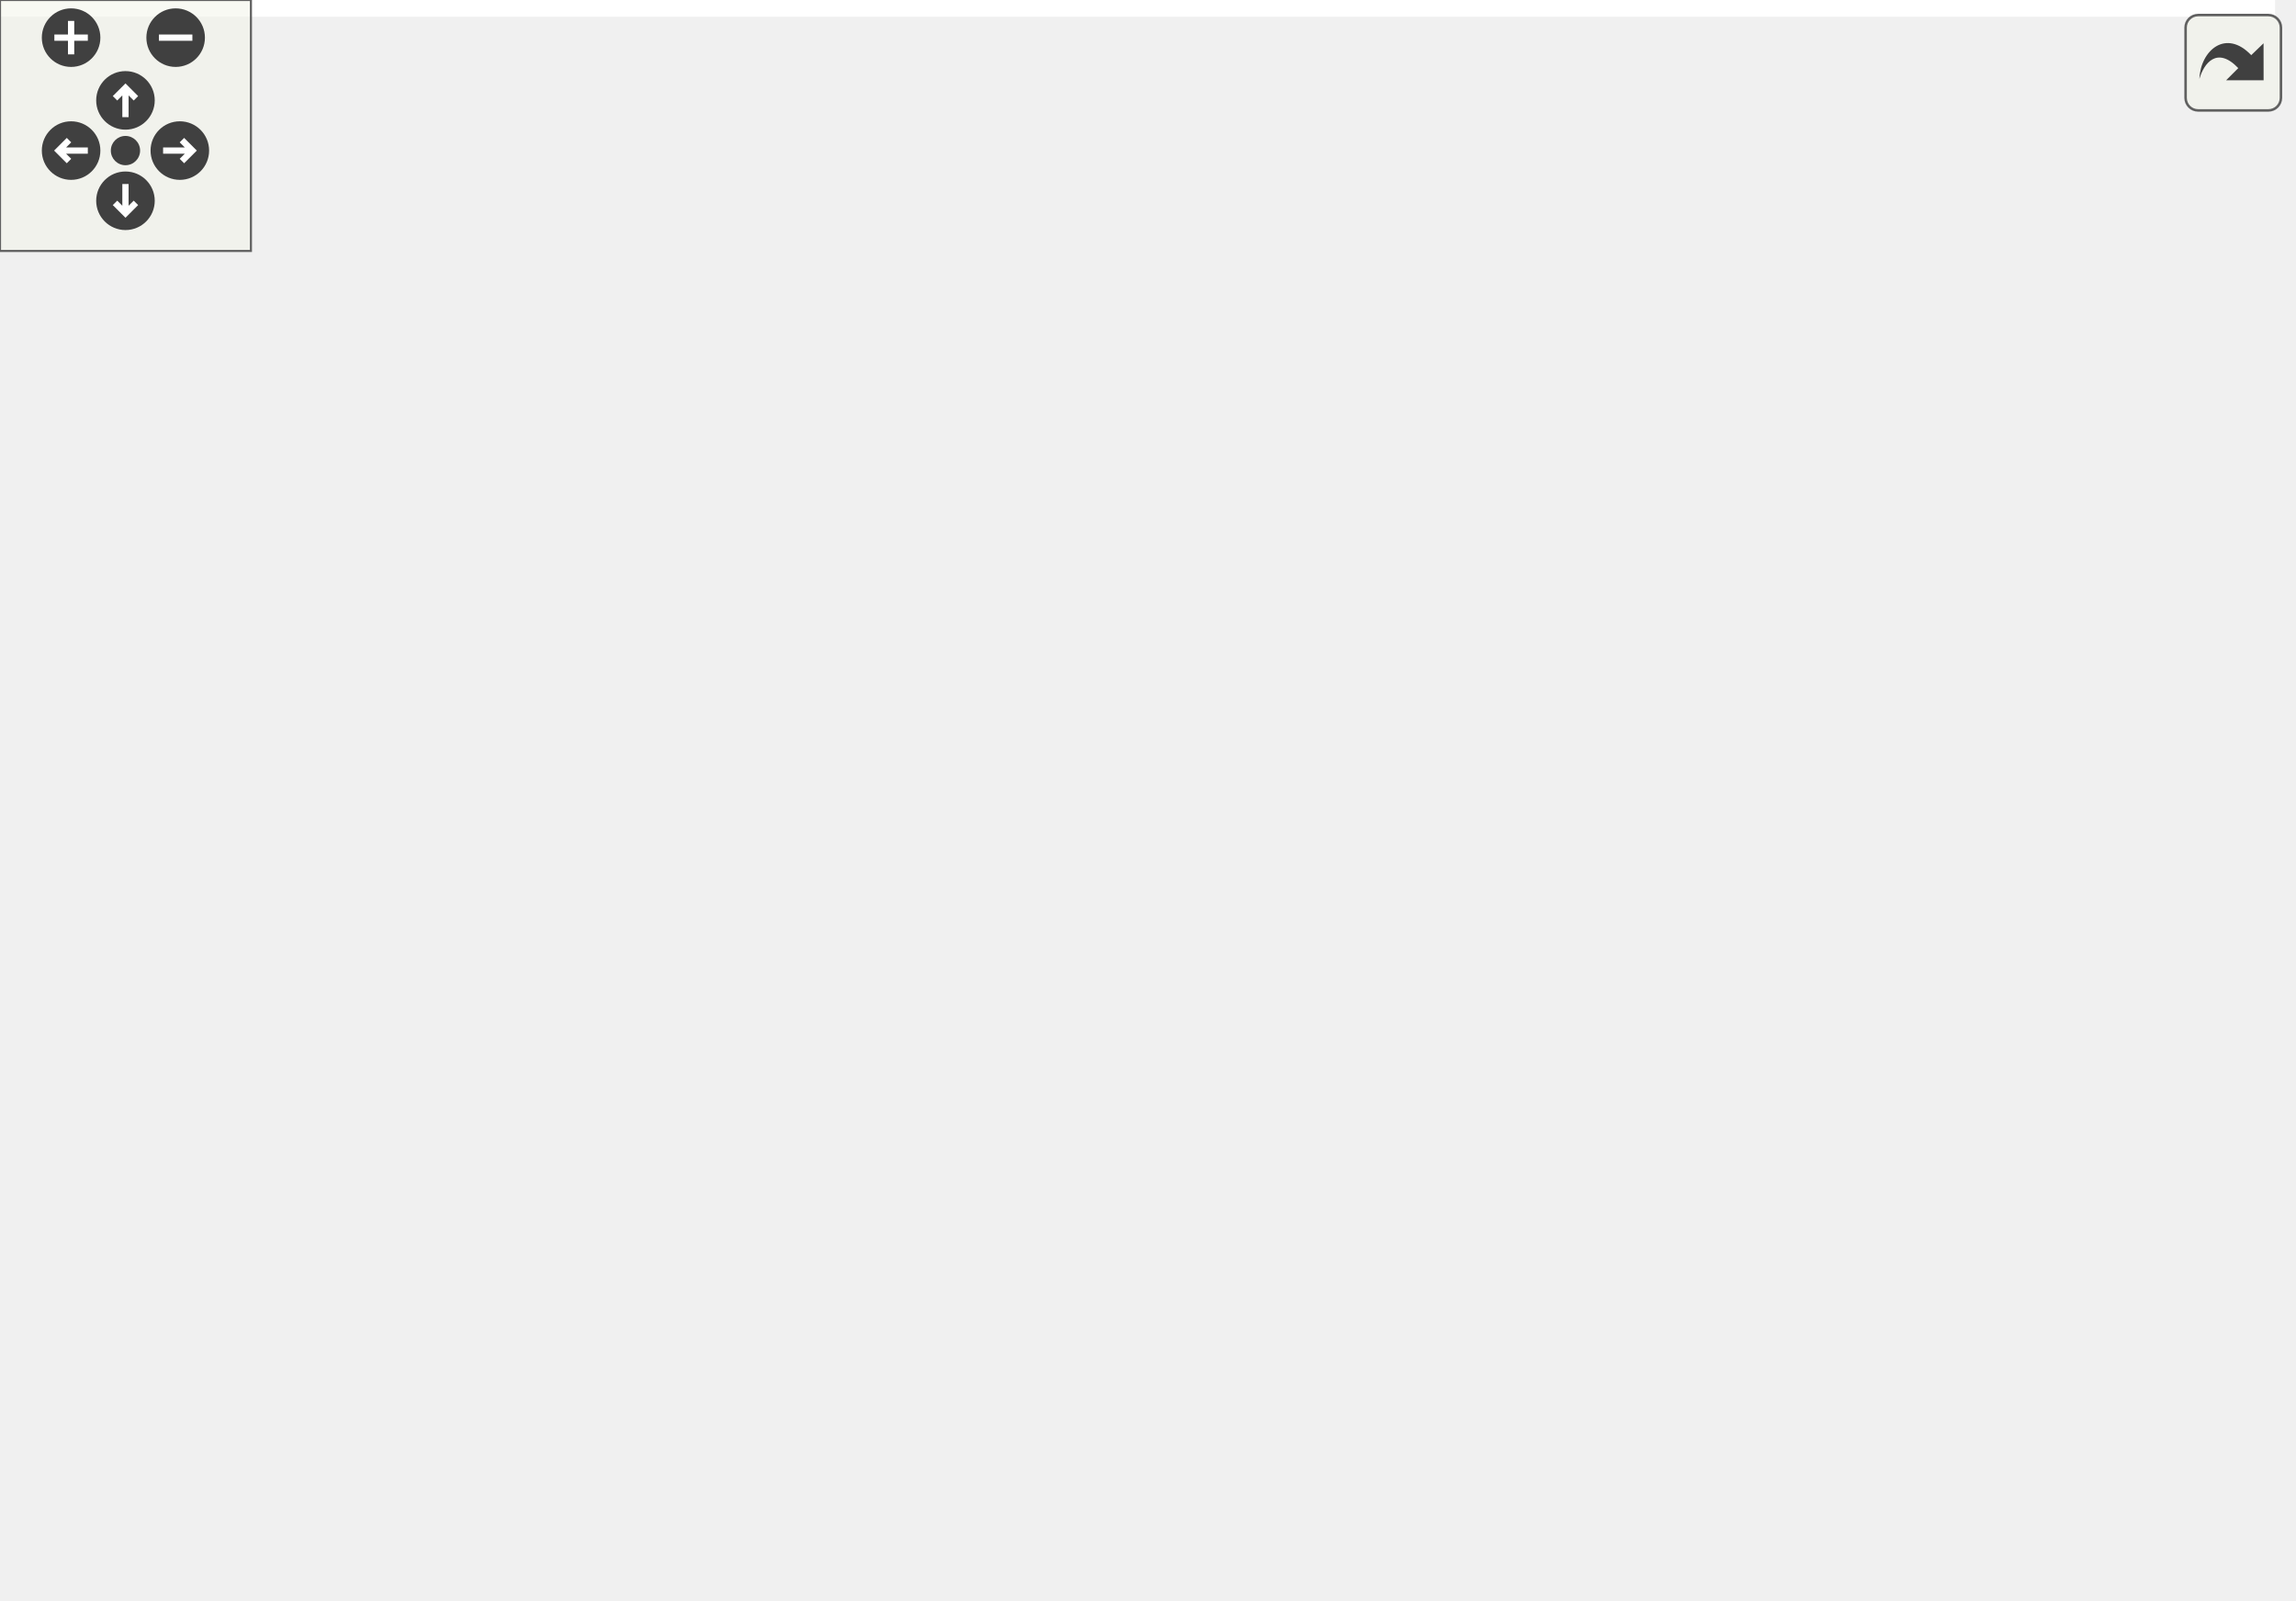
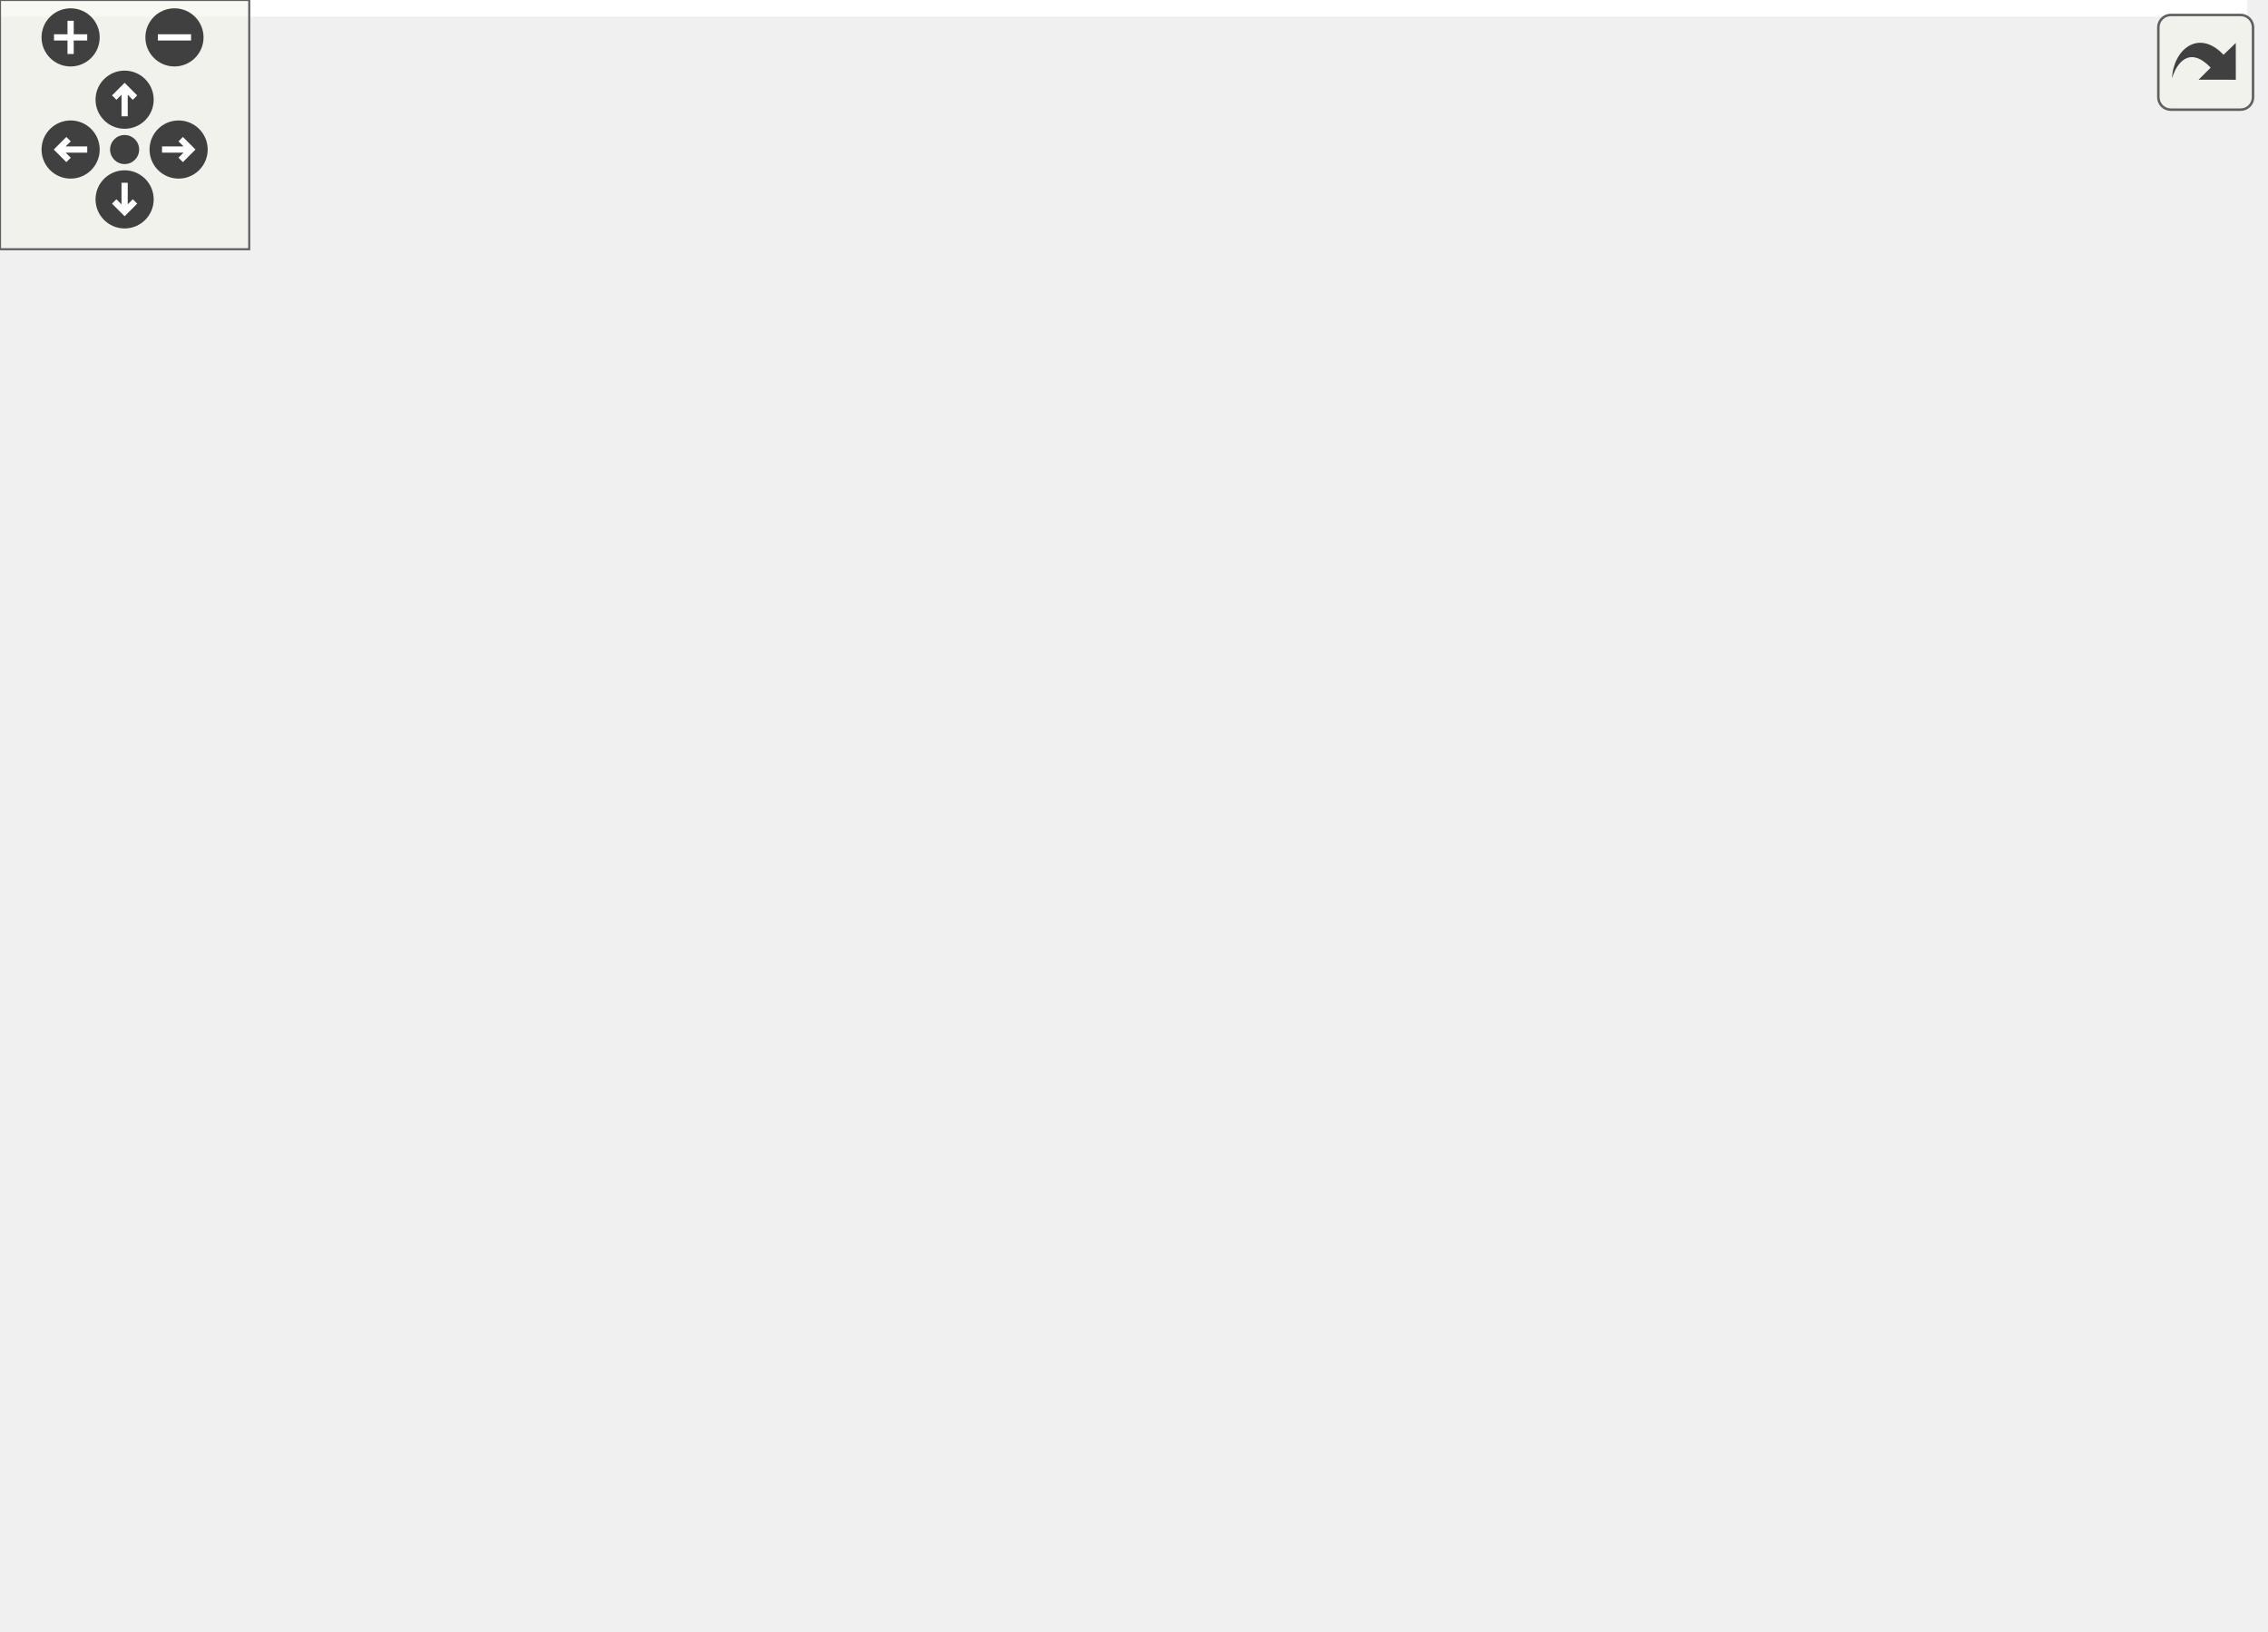
<svg xmlns="http://www.w3.org/2000/svg" xmlns:xlink="http://www.w3.org/1999/xlink" id="main" version="1.1" xml:space="preserve">
  <style type="text/css">
.edge:hover path { stroke: red; }
.edge:hover polygon { stroke: red; fill: red; }
</style>
  <defs>
    <circle id="rim" cx="0" cy="0" r="7" />
    <circle id="rim2" cx="0" cy="0" r="3.5" />
    <g id="zoomPlus">
      <use xlink:href="#rim" fill="#404040">
        <set attributeName="fill" to="#808080" begin="zoomplus.mouseover" end="zoomplus.mouseout" />
      </use>
      <path d="M-4,0h8M0,-4v8" fill="none" stroke="white" stroke-width="1.5" pointer-events="none" />
    </g>
    <g id="zoomMin">
      <use xlink:href="#rim" fill="#404040">
        <set attributeName="fill" to="#808080" begin="zoomminus.mouseover" end="zoomminus.mouseout" />
      </use>
      <path d="M-4,0h8" fill="none" stroke="white" stroke-width="1.5" pointer-events="none" />
    </g>
    <g id="dirArrow">
      <path fill="none" stroke="white" stroke-width="1.5" d="M0,-3.0v7 M-2.5,-0.5L0,-3.0L2.5,-0.5" />
    </g>
    <g id="resetDef">
      <use xlink:href="#rim2" fill="#404040">
        <set attributeName="fill" to="#808080" begin="reset.mouseover" end="reset.mouseout" />
      </use>
    </g>
  </defs>
  <svg id="graph" class="graph">
    <g id="viewport">
-       <polygon fill="white" stroke="transparent" points="-4,4 -4,-322 544,-322 544,4 -4,4" />
+       <polygon fill="white" stroke="transparent" points="-4,4 -4,-332 541,-332 541,4 -4,4" />
      <g id="node1" class="node">
        <g id="a_node1">
          <a xlink:title="Read the input file.">
            <polygon fill="#bfbfbf" stroke="black" points="0,-185.5 0,-204.5 43,-204.5 43,-185.5 0,-185.5" />
            <text text-anchor="middle" x="21.5" y="-192.5" font-family="Helvetica,sans-Serif" font-size="10.00">readin</text>
          </a>
        </g>
      </g>
      <g id="node2" class="node">
        <g id="a_node2">
          <a xlink:href="../../d7/d8c/allocate__nunv_8f90.html#a1fb4098498daa9bd7a8487120397c1a7" target="_top" xlink:title="allocate arrays depending on the number of Fourier coefficients nunv">
            <polygon fill="white" stroke="black" points="105,-289.5 105,-308.5 182,-308.5 182,-289.5 105,-289.5" />
            <text text-anchor="middle" x="143.5" y="-296.5" font-family="Helvetica,sans-Serif" font-size="10.00">allocate_nunv</text>
          </a>
        </g>
      </g>
      <g id="edge1" class="edge">
        <path fill="none" stroke="midnightblue" d="M26.32,-204.76C33.74,-222.46 51.8,-259.86 79,-280 83.86,-283.6 89.4,-286.52 95.13,-288.89" />
        <polygon fill="midnightblue" stroke="midnightblue" points="94.29,-292.31 104.88,-292.38 96.65,-285.72 94.29,-292.31" />
      </g>
      <g id="node6" class="node">
        <g id="a_node6">
          <a xlink:href="../../d2/d33/namespacetheta__flip.html#a1177c598a2b1378ae34fecfba906634d" target="_top" xlink:title="Flip the definition of the poloidal angle in the user-provided initial guess for the LCFS geometry.">
            <polygon fill="white" stroke="black" points="94,-251.5 94,-270.5 193,-270.5 193,-251.5 94,-251.5" />
            <text text-anchor="middle" x="143.5" y="-258.5" font-family="Helvetica,sans-Serif" font-size="10.00">theta_flip::flip_theta</text>
          </a>
        </g>
      </g>
      <g id="edge5" class="edge">
        <path fill="none" stroke="midnightblue" d="M31.62,-204.63C42.12,-215.2 60.33,-231.99 79,-242 83.05,-244.17 87.37,-246.12 91.79,-247.88" />
        <polygon fill="midnightblue" stroke="midnightblue" points="90.96,-251.3 101.55,-251.4 93.34,-244.71 90.96,-251.3" />
      </g>
      <g id="node7" class="node">
        <g id="a_node7">
          <a xlink:href="../../d0/d4c/heading_8f90.html#aacf288f9cc770199b74d2e6fcc374450" target="_top" xlink:title="Open output files and print banner message at the top.">
            <polygon fill="white" stroke="black" points="118.5,-213.5 118.5,-232.5 168.5,-232.5 168.5,-213.5 118.5,-213.5" />
            <text text-anchor="middle" x="143.5" y="-220.5" font-family="Helvetica,sans-Serif" font-size="10.00">heading</text>
          </a>
        </g>
      </g>
      <g id="edge6" class="edge">
        <path fill="none" stroke="midnightblue" d="M43.13,-199.81C61.1,-204.01 87.5,-210.17 108.57,-215.08" />
        <polygon fill="midnightblue" stroke="midnightblue" points="107.89,-218.52 118.43,-217.38 109.49,-211.7 107.89,-218.52" />
      </g>
      <g id="node10" class="node">
        <g id="a_node10">
          <a xlink:href="../../d8/dfd/namespacedbgout.html#acdd1612a38e44b6469dc03d9d1c6ceed" target="_top" xlink:title="check if any output is desired for the current iteration check if the given context should be openend...">
            <polygon fill="white" stroke="black" points="79,-157.5 79,-176.5 208,-176.5 208,-157.5 79,-157.5" />
            <text text-anchor="middle" x="143.5" y="-164.5" font-family="Helvetica,sans-Serif" font-size="10.00">dbgout::open_dbg_context</text>
          </a>
        </g>
      </g>
      <g id="edge9" class="edge">
        <path fill="none" stroke="midnightblue" d="M43.13,-190.19C56.57,-187.05 74.74,-182.81 91.86,-178.82" />
        <polygon fill="midnightblue" stroke="midnightblue" points="92.84,-182.18 101.78,-176.5 91.25,-175.37 92.84,-182.18" />
      </g>
      <g id="node11" class="node">
        <g id="a_node11">
          <a xlink:href="../../d4/dc8/read__indata_8f90.html#a93b4b27202925d5f2783e8a4da81a8d7" target="_top" xlink:title="Read the INDATA namelist from a given input file.">
            <polygon fill="white" stroke="black" points="110,-119.5 110,-138.5 177,-138.5 177,-119.5 110,-119.5" />
            <text text-anchor="middle" x="143.5" y="-126.5" font-family="Helvetica,sans-Serif" font-size="10.00">read_indata</text>
          </a>
        </g>
      </g>
      <g id="edge11" class="edge">
        <path fill="none" stroke="midnightblue" d="M31.62,-185.37C42.12,-174.8 60.33,-158.01 79,-148 85.55,-144.49 92.84,-141.53 100.08,-139.09" />
        <polygon fill="midnightblue" stroke="midnightblue" points="101.34,-142.36 109.85,-136.05 99.26,-135.68 101.34,-142.36" />
      </g>
      <g id="node14" class="node">
        <g id="a_node14">
          <a xlink:href="../../d1/d41/namespacemgrid__mod.html#a202373a45f0c5b1f81076da92a1123d0" target="_top" xlink:title=" ">
            <polygon fill="white" stroke="black" points="85,-38.5 85,-57.5 202,-57.5 202,-38.5 85,-38.5" />
            <text text-anchor="middle" x="143.5" y="-45.5" font-family="Helvetica,sans-Serif" font-size="10.00">mgrid_mod::read_mgrid</text>
          </a>
        </g>
      </g>
      <g id="edge15" class="edge">
        <path fill="none" stroke="midnightblue" d="M27.99,-185.36C37.46,-169.11 57.86,-135.51 79,-110 92.68,-93.49 110.24,-76.62 123.43,-64.65" />
        <polygon fill="midnightblue" stroke="midnightblue" points="125.88,-67.15 131,-57.88 121.22,-61.93 125.88,-67.15" />
      </g>
      <g id="node3" class="node">
        <g id="a_node3">
          <a xlink:href="../../dd/df2/namespacevacmod.html#a30b88ea77408f43e1bedf2c11c0f8d1a" target="_top" xlink:title=" ">
-             <polygon fill="white" stroke="black" points="245.5,-298.5 245.5,-317.5 367.5,-317.5 367.5,-298.5 245.5,-298.5" />
-             <text text-anchor="middle" x="306.5" y="-305.5" font-family="Helvetica,sans-Serif" font-size="10.00">vacmod::allocate_nestor</text>
+             <polygon fill="white" stroke="black" points="244,-308.5 244,-327.5 366,-327.5 366,-308.5 244,-308.5" />
+             <text text-anchor="middle" x="305" y="-315.5" font-family="Helvetica,sans-Serif" font-size="10.00">vacmod::allocate_nestor</text>
          </a>
        </g>
      </g>
      <g id="edge2" class="edge">
-         <path fill="none" stroke="midnightblue" d="M182.25,-301.11C198.09,-302 217.04,-303.06 235.28,-304.07" />
-         <polygon fill="midnightblue" stroke="midnightblue" points="235.13,-307.57 245.31,-304.64 235.52,-300.58 235.13,-307.57" />
+         <path fill="none" stroke="midnightblue" d="M182.3,-303.5C197.62,-305.33 215.84,-307.5 233.45,-309.6" />
+         <polygon fill="midnightblue" stroke="midnightblue" points="233.37,-313.11 243.72,-310.82 234.2,-306.16 233.37,-313.11" />
      </g>
      <g id="node4" class="node">
        <g id="a_node4">
          <a xlink:href="../../de/dd6/free__mem__nunv_8f90.html#af9db130c860b00078874db28a8805226" target="_top" xlink:title="Free arrays depending on the number of Fourier coefficients nunv.">
-             <polygon fill="white" stroke="black" points="263.5,-260.5 263.5,-279.5 349.5,-279.5 349.5,-260.5 263.5,-260.5" />
-             <text text-anchor="middle" x="306.5" y="-267.5" font-family="Helvetica,sans-Serif" font-size="10.00">free_mem_nunv</text>
+             <polygon fill="white" stroke="black" points="262,-270.5 262,-289.5 348,-289.5 348,-270.5 262,-270.5" />
+             <text text-anchor="middle" x="305" y="-277.5" font-family="Helvetica,sans-Serif" font-size="10.00">free_mem_nunv</text>
          </a>
        </g>
      </g>
      <g id="edge3" class="edge">
-         <path fill="none" stroke="midnightblue" d="M182.25,-292.2C203.46,-288.38 230.25,-283.55 253.43,-279.38" />
-         <polygon fill="midnightblue" stroke="midnightblue" points="254.24,-282.79 263.46,-277.57 252.99,-275.9 254.24,-282.79" />
+         <path fill="none" stroke="midnightblue" d="M182.3,-294.5C203.07,-292.02 229.15,-288.92 251.83,-286.21" />
+         <polygon fill="midnightblue" stroke="midnightblue" points="252.47,-289.66 261.98,-285.01 251.64,-282.71 252.47,-289.66" />
      </g>
      <g id="node5" class="node">
        <g id="a_node5">
          <a xlink:href="../../dd/df2/namespacevacmod.html#ade3824460b4eb61403c35f6abe95cd89" target="_top" xlink:title=" ">
-             <polygon fill="white" stroke="black" points="407,-260.5 407,-279.5 538,-279.5 538,-260.5 407,-260.5" />
-             <text text-anchor="middle" x="472.5" y="-267.5" font-family="Helvetica,sans-Serif" font-size="10.00">vacmod::free_mem_nestor</text>
+             <polygon fill="white" stroke="black" points="404,-270.5 404,-289.5 535,-289.5 535,-270.5 404,-270.5" />
+             <text text-anchor="middle" x="469.5" y="-277.5" font-family="Helvetica,sans-Serif" font-size="10.00">vacmod::free_mem_nestor</text>
          </a>
        </g>
      </g>
      <g id="edge4" class="edge">
-         <path fill="none" stroke="midnightblue" d="M349.73,-270C363.98,-270 380.34,-270 396.35,-270" />
-         <polygon fill="midnightblue" stroke="midnightblue" points="396.8,-273.5 406.8,-270 396.8,-266.5 396.8,-273.5" />
+         <path fill="none" stroke="midnightblue" d="M348.27,-280C362.16,-280 378.03,-280 393.6,-280" />
+         <polygon fill="midnightblue" stroke="midnightblue" points="393.75,-283.5 403.75,-280 393.75,-276.5 393.75,-283.5" />
      </g>
      <g id="node8" class="node">
        <g id="a_node8">
          <a xlink:href="../../d2/dc3/open__output__files_8f90.html#a8e2e97aad77c7099fa003f98f48d4dfc" target="_top" xlink:title="Open output files.">
-             <polygon fill="white" stroke="black" points="260.5,-213.5 260.5,-232.5 352.5,-232.5 352.5,-213.5 260.5,-213.5" />
-             <text text-anchor="middle" x="306.5" y="-220.5" font-family="Helvetica,sans-Serif" font-size="10.00">open_output_files</text>
+             <polygon fill="white" stroke="black" points="259,-213.5 259,-232.5 351,-232.5 351,-213.5 259,-213.5" />
+             <text text-anchor="middle" x="305" y="-220.5" font-family="Helvetica,sans-Serif" font-size="10.00">open_output_files</text>
          </a>
        </g>
      </g>
      <g id="edge7" class="edge">
-         <path fill="none" stroke="midnightblue" d="M168.6,-223C190.17,-223 222.58,-223 250.45,-223" />
-         <polygon fill="midnightblue" stroke="midnightblue" points="250.49,-226.5 260.49,-223 250.49,-219.5 250.49,-226.5" />
+         <path fill="none" stroke="midnightblue" d="M168.72,-223C189.9,-223 221.44,-223 248.74,-223" />
+         <polygon fill="midnightblue" stroke="midnightblue" points="248.96,-226.5 258.96,-223 248.96,-219.5 248.96,-226.5" />
      </g>
      <g id="node9" class="node">
        <g id="a_node9">
          <a xlink:href="../../d0/d29/namespacesafe__open__mod.html#aab207f9769415b0cccd91260a8382eeb" target="_top" xlink:title=" ">
-             <polygon fill="white" stroke="black" points="405,-203.5 405,-222.5 540,-222.5 540,-203.5 405,-203.5" />
-             <text text-anchor="middle" x="472.5" y="-210.5" font-family="Helvetica,sans-Serif" font-size="10.00">safe_open_mod::safe_open</text>
+             <polygon fill="white" stroke="black" points="402,-175.5 402,-194.5 537,-194.5 537,-175.5 402,-175.5" />
+             <text text-anchor="middle" x="469.5" y="-182.5" font-family="Helvetica,sans-Serif" font-size="10.00">safe_open_mod::safe_open</text>
          </a>
        </g>
      </g>
      <g id="edge8" class="edge">
-         <path fill="none" stroke="midnightblue" d="M352.75,-220.24C365.72,-219.45 380.23,-218.56 394.54,-217.69" />
-         <polygon fill="midnightblue" stroke="midnightblue" points="395.14,-221.16 404.9,-217.06 394.71,-214.18 395.14,-221.16" />
+         <path fill="none" stroke="midnightblue" d="M347.01,-213.41C368.55,-208.37 395.13,-202.16 417.94,-196.82" />
+         <polygon fill="midnightblue" stroke="midnightblue" points="418.85,-200.21 427.79,-194.52 417.25,-193.39 418.85,-200.21" />
      </g>
      <g id="edge10" class="edge">
        <path fill="none" stroke="midnightblue" d="M124.7,-176.76C115.55,-185.57 121.82,-195 143.5,-195 157.39,-195 164.96,-191.13 166.19,-186.03" />
        <polygon fill="midnightblue" stroke="midnightblue" points="169.4,-184.62 162.3,-176.76 162.94,-187.33 169.4,-184.62" />
      </g>
      <g id="edge13" class="edge">
-         <path fill="none" stroke="midnightblue" d="M177.17,-137.6C187.19,-140.55 198.16,-144.1 208,-148 224.63,-154.59 227.1,-160.14 244,-166 292.89,-182.95 349.91,-194.71 394.64,-202.23" />
-         <polygon fill="midnightblue" stroke="midnightblue" points="394.14,-205.7 404.57,-203.87 395.27,-198.79 394.14,-205.7" />
+         <path fill="none" stroke="midnightblue" d="M177.17,-137.6C187.19,-140.55 198.16,-144.1 208,-148 224.63,-154.59 226.78,-161.16 244,-166 291.86,-179.45 347.53,-184.23 391.47,-185.63" />
+         <polygon fill="midnightblue" stroke="midnightblue" points="391.42,-189.13 401.51,-185.9 391.61,-182.14 391.42,-189.13" />
      </g>
      <g id="node12" class="node">
        <g id="a_node12">
          <a xlink:href="../../d8/dbf/namespacevmec__input.html#a02b29863a947531e6c4e8d7c66c5a5e0" target="_top" xlink:title=" ">
-             <polygon fill="white" stroke="black" points="245.5,-126 245.5,-156 367.5,-156 367.5,-126 245.5,-126" />
-             <text text-anchor="start" x="253.5" y="-144" font-family="Helvetica,sans-Serif" font-size="10.00">vmec_input::read_indata</text>
-             <text text-anchor="middle" x="306.5" y="-133" font-family="Helvetica,sans-Serif" font-size="10.00">_namelist</text>
+             <polygon fill="white" stroke="black" points="244,-126 244,-156 366,-156 366,-126 244,-126" />
+             <text text-anchor="start" x="252" y="-144" font-family="Helvetica,sans-Serif" font-size="10.00">vmec_input::read_indata</text>
+             <text text-anchor="middle" x="305" y="-133" font-family="Helvetica,sans-Serif" font-size="10.00">_namelist</text>
          </a>
        </g>
      </g>
      <g id="edge12" class="edge">
-         <path fill="none" stroke="midnightblue" d="M177.08,-131.43C193.82,-132.68 214.91,-134.25 235.14,-135.76" />
-         <polygon fill="midnightblue" stroke="midnightblue" points="235.06,-139.26 245.29,-136.51 235.58,-132.28 235.06,-139.26" />
+         <path fill="none" stroke="midnightblue" d="M177.16,-131.46C193.54,-132.69 214.04,-134.23 233.76,-135.72" />
+         <polygon fill="midnightblue" stroke="midnightblue" points="233.74,-139.22 243.97,-136.48 234.26,-132.24 233.74,-139.22" />
      </g>
      <g id="node13" class="node">
        <g id="a_node13">
          <a xlink:href="../../d2/d04/namespacevacmod0.html#a4be777018e003400355a27b190d7d39a" target="_top" xlink:title=" ">
-             <polygon fill="white" stroke="black" points="253,-77 253,-107 360,-107 360,-77 253,-77" />
-             <text text-anchor="start" x="261" y="-95" font-family="Helvetica,sans-Serif" font-size="10.00">vacmod0::set_nestor</text>
-             <text text-anchor="middle" x="306.5" y="-84" font-family="Helvetica,sans-Serif" font-size="10.00">_sizes</text>
+             <polygon fill="white" stroke="black" points="251.5,-77 251.5,-107 358.5,-107 358.5,-77 251.5,-77" />
+             <text text-anchor="start" x="259.5" y="-95" font-family="Helvetica,sans-Serif" font-size="10.00">vacmod0::set_nestor</text>
+             <text text-anchor="middle" x="305" y="-84" font-family="Helvetica,sans-Serif" font-size="10.00">_sizes</text>
          </a>
        </g>
      </g>
      <g id="edge14" class="edge">
-         <path fill="none" stroke="midnightblue" d="M177.08,-121.51C195.97,-117.17 220.39,-111.56 242.86,-106.39" />
-         <polygon fill="midnightblue" stroke="midnightblue" points="243.72,-109.79 252.69,-104.14 242.16,-102.97 243.72,-109.79" />
+         <path fill="none" stroke="midnightblue" d="M177.16,-121.42C195.66,-117.13 219.41,-111.62 241.36,-106.53" />
+         <polygon fill="midnightblue" stroke="midnightblue" points="242.34,-109.9 251.29,-104.23 240.76,-103.08 242.34,-109.9" />
+       </g>
+       <g id="edge16" class="edge">
+         <path fill="none" stroke="midnightblue" d="M202.31,-41.84C249,-39.45 315.07,-42.08 366,-68 409.51,-90.14 442.69,-139.37 458.43,-166.37" />
+         <polygon fill="midnightblue" stroke="midnightblue" points="455.46,-168.24 463.42,-175.23 461.56,-164.8 455.46,-168.24" />
      </g>
      <g id="node15" class="node">
        <g id="a_node15">
-           <a xlink:href="../../d1/d41/namespacemgrid__mod.html#acadb9c6d09345e3d8f91f5800ad7d452" target="_top" xlink:title=" ">
-             <polygon fill="white" stroke="black" points="244,-38.5 244,-57.5 369,-57.5 369,-38.5 244,-38.5" />
-             <text text-anchor="middle" x="306.5" y="-45.5" font-family="Helvetica,sans-Serif" font-size="10.00">mgrid_mod::assign_bptrs</text>
-           </a>
-         </g>
-       </g>
-       <g id="edge16" class="edge">
-         <path fill="none" stroke="midnightblue" d="M202.17,-48C212.43,-48 223.22,-48 233.81,-48" />
-         <polygon fill="midnightblue" stroke="midnightblue" points="233.88,-51.5 243.88,-48 233.88,-44.5 233.88,-51.5" />
-       </g>
-       <g id="node16" class="node">
-         <g id="a_node16">
          <a xlink:href="../../d1/d41/namespacemgrid__mod.html#aa4818ade7a169c68f8b7c3a225fd287e" target="_top" xlink:title=" ">
-             <polygon fill="white" stroke="black" points="248.5,-0.5 248.5,-19.5 364.5,-19.5 364.5,-0.5 248.5,-0.5" />
-             <text text-anchor="middle" x="306.5" y="-7.5" font-family="Helvetica,sans-Serif" font-size="10.00">mgrid_mod::sum_bfield</text>
+             <polygon fill="white" stroke="black" points="247,-0.5 247,-19.5 363,-19.5 363,-0.5 247,-0.5" />
+             <text text-anchor="middle" x="305" y="-7.5" font-family="Helvetica,sans-Serif" font-size="10.00">mgrid_mod::sum_bfield</text>
          </a>
        </g>
      </g>
      <g id="edge17" class="edge">
-         <path fill="none" stroke="midnightblue" d="M185.13,-38.41C206.47,-33.37 232.81,-27.16 255.41,-21.82" />
-         <polygon fill="midnightblue" stroke="midnightblue" points="256.24,-25.22 265.17,-19.52 254.63,-18.41 256.24,-25.22" />
+         <path fill="none" stroke="midnightblue" d="M184.75,-38.41C205.8,-33.4 231.76,-27.21 254.07,-21.89" />
+         <polygon fill="midnightblue" stroke="midnightblue" points="255.12,-25.24 264.04,-19.52 253.5,-18.43 255.12,-25.24" />
      </g>
    </g>
  </svg>
  <g id="navigator" transform="translate(0 0)" fill="#404254">
    <rect fill="#f2f5e9" fill-opacity="0.5" stroke="#606060" stroke-width=".5" x="0" y="0" width="60" height="60" />
    <use id="zoomplus" xlink:href="#zoomPlus" x="17" y="9" />
    <use id="zoomminus" xlink:href="#zoomMin" x="42" y="9" />
    <use id="reset" xlink:href="#resetDef" x="30" y="36" />
    <g id="arrowUp" xlink:href="#dirArrow" transform="translate(30 24)">
      <use xlink:href="#rim" fill="#404040">
        <set attributeName="fill" to="#808080" begin="arrowUp.mouseover" end="arrowUp.mouseout" />
      </use>
      <path fill="none" stroke="white" stroke-width="1.5" d="M0,-3.0v7 M-2.5,-0.5L0,-3.0L2.5,-0.5" />
    </g>
    <g id="arrowRight" xlink:href="#dirArrow" transform="rotate(90) translate(36 -43)">
      <use xlink:href="#rim" fill="#404040">
        <set attributeName="fill" to="#808080" begin="arrowRight.mouseover" end="arrowRight.mouseout" />
      </use>
      <path fill="none" stroke="white" stroke-width="1.5" d="M0,-3.0v7 M-2.5,-0.5L0,-3.0L2.5,-0.5" />
    </g>
    <g id="arrowDown" xlink:href="#dirArrow" transform="rotate(180) translate(-30 -48)">
      <use xlink:href="#rim" fill="#404040">
        <set attributeName="fill" to="#808080" begin="arrowDown.mouseover" end="arrowDown.mouseout" />
      </use>
      <path fill="none" stroke="white" stroke-width="1.5" d="M0,-3.0v7 M-2.5,-0.5L0,-3.0L2.5,-0.5" />
    </g>
    <g id="arrowLeft" xlink:href="#dirArrow" transform="rotate(270) translate(-36 17)">
      <use xlink:href="#rim" fill="#404040">
        <set attributeName="fill" to="#808080" begin="arrowLeft.mouseover" end="arrowLeft.mouseout" />
      </use>
      <path fill="none" stroke="white" stroke-width="1.5" d="M0,-3.0v7 M-2.5,-0.5L0,-3.0L2.5,-0.5" />
    </g>
  </g>
  <svg viewBox="0 0 15 15" width="100%" height="30px" preserveAspectRatio="xMaxYMin meet">
    <g id="arrow_out" transform="scale(0.3 0.3)">
      <a xlink:href="readin_8f90_a60f2bfd8fc6f7c3e027a8f91ef0c7b25_cgraph_org.svg" target="_base">
        <rect id="button" ry="5" rx="5" y="6" x="6" height="38" width="38" fill="#f2f5e9" fill-opacity="0.5" stroke="#606060" stroke-width="1.0" />
        <path id="arrow" d="M 11.5,31.437 C 11.94,20.098 22.043,11.323 32.159,21.979 L 37.069,17.246 C 37.069,17.246 37.088,32 37.088,32 L 22.16,31.978 C 22.16,31.978 26.998,27.14 26.998,27.14 C 18.529,18.264 13.292,25.23 11.5,31.437 z" style="fill:#404040;" />
      </a>
    </g>
  </svg>
</svg>
